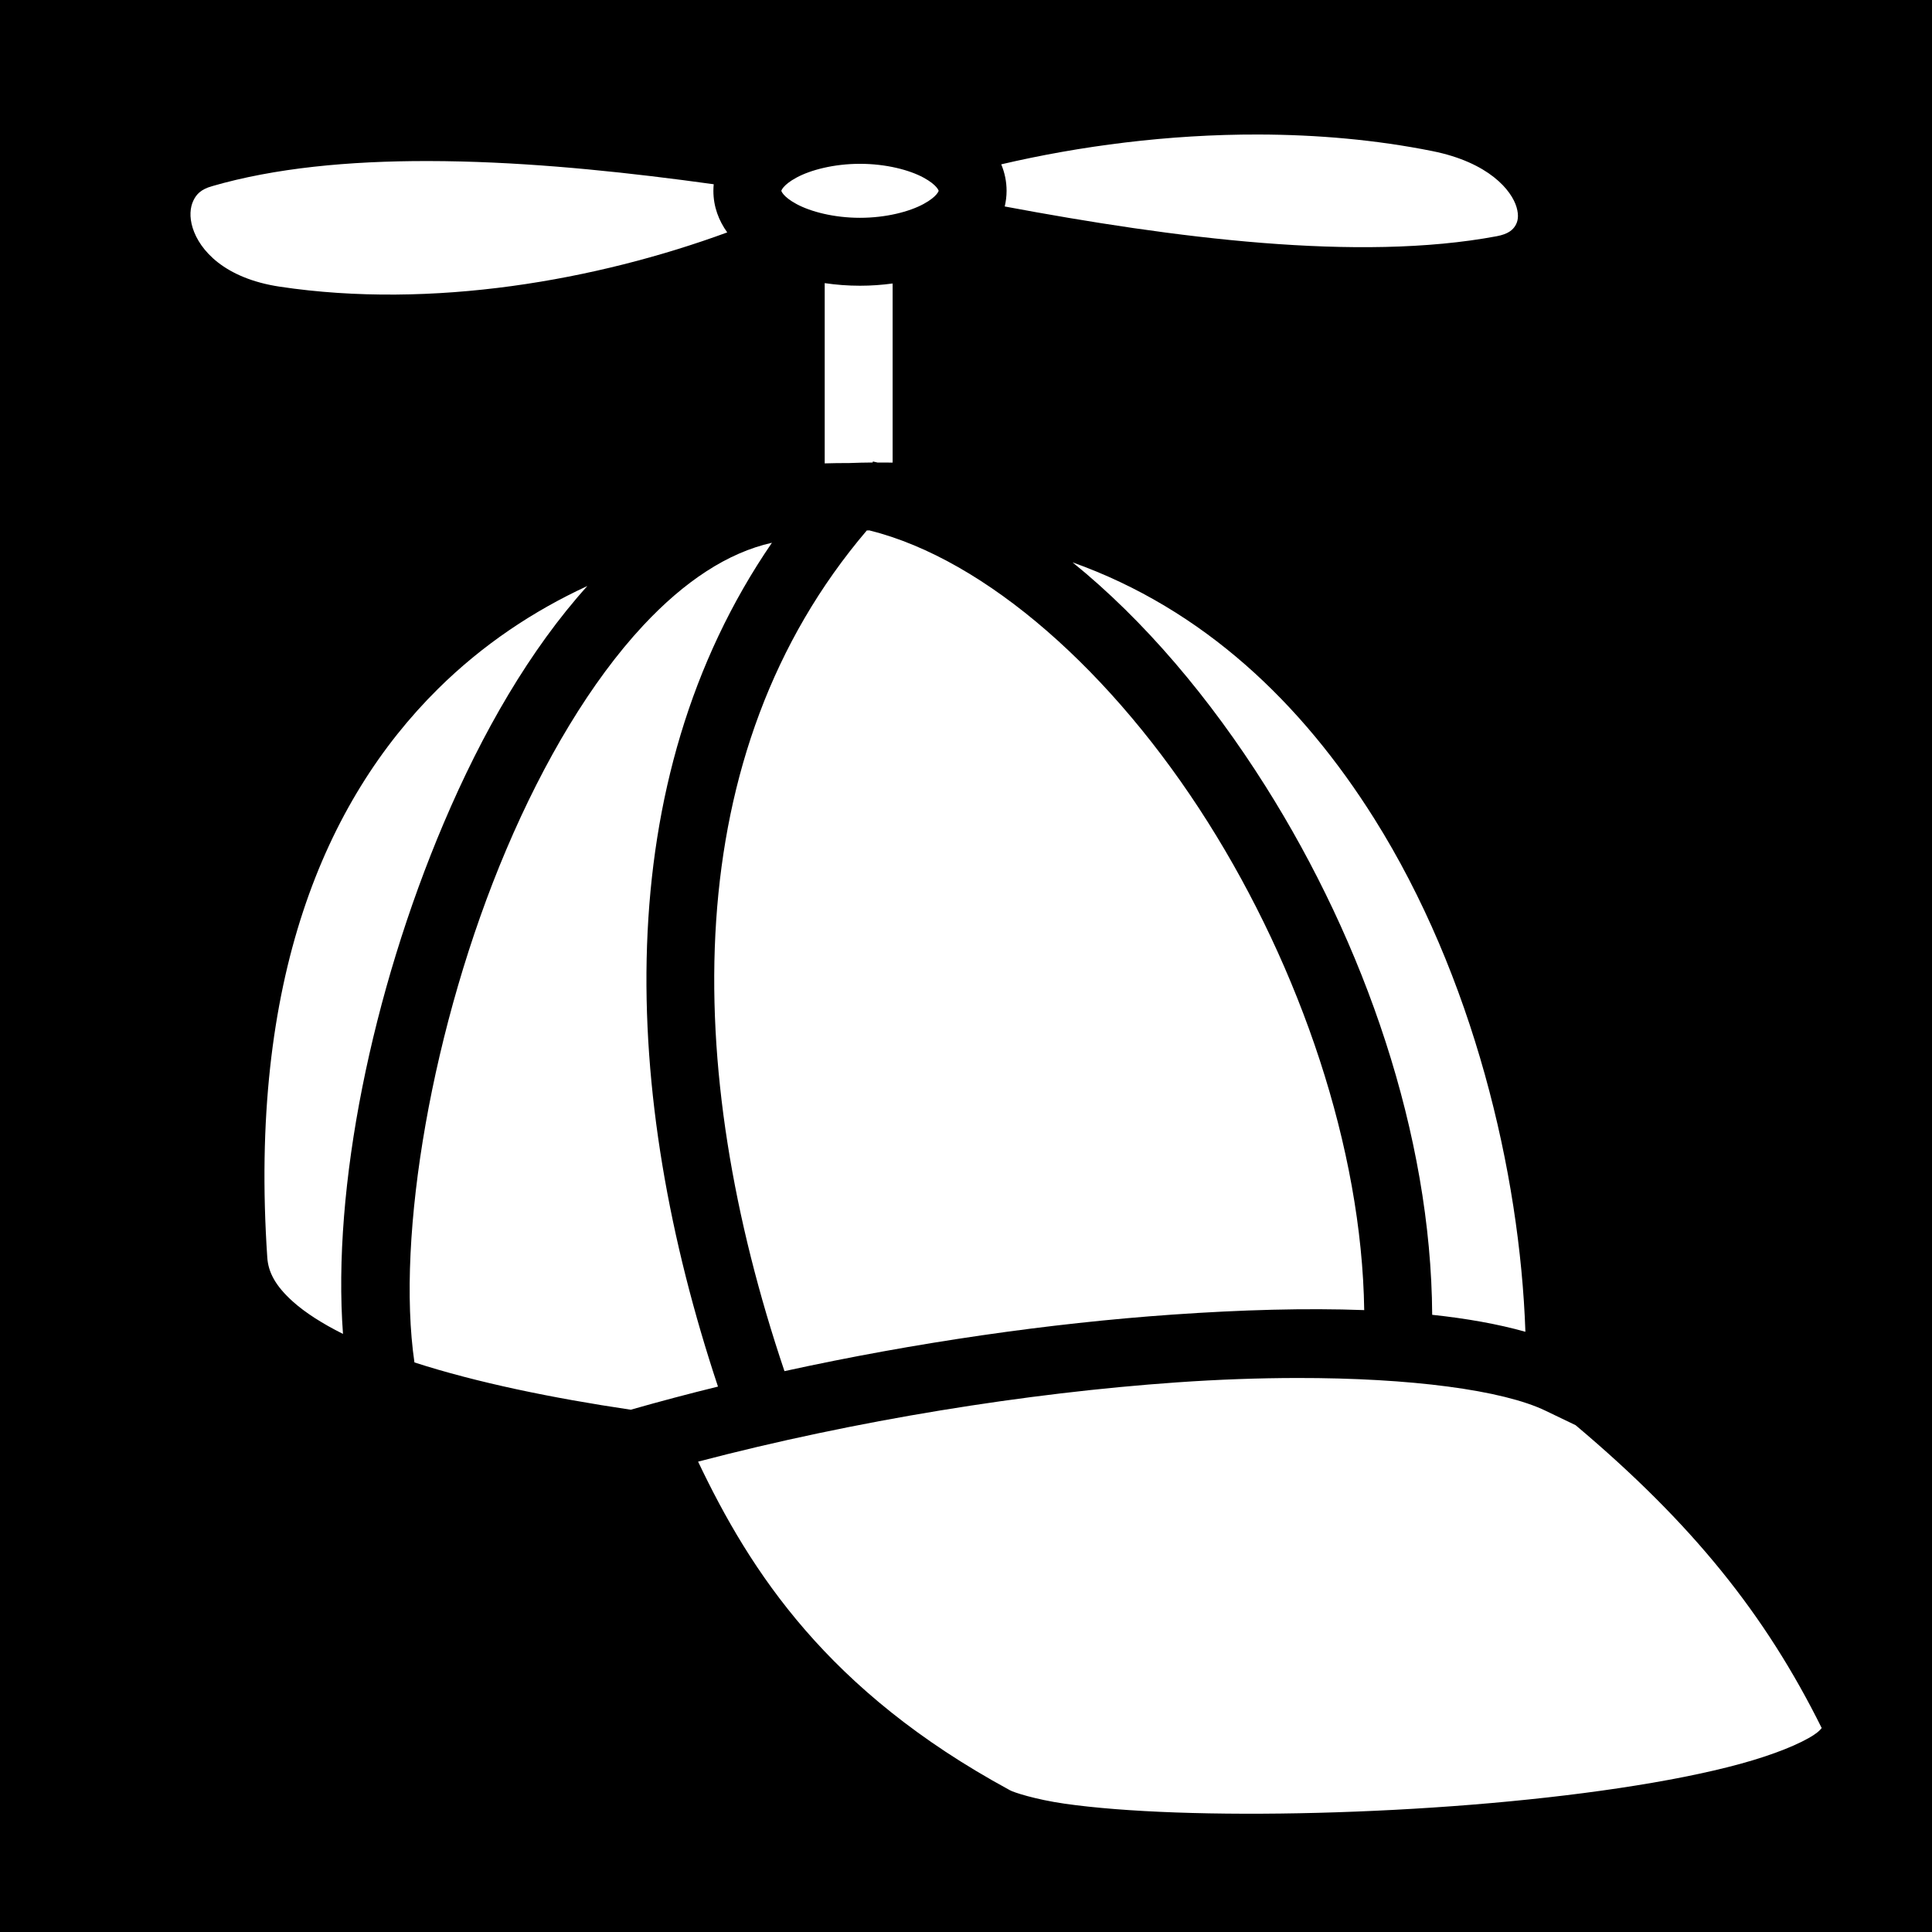
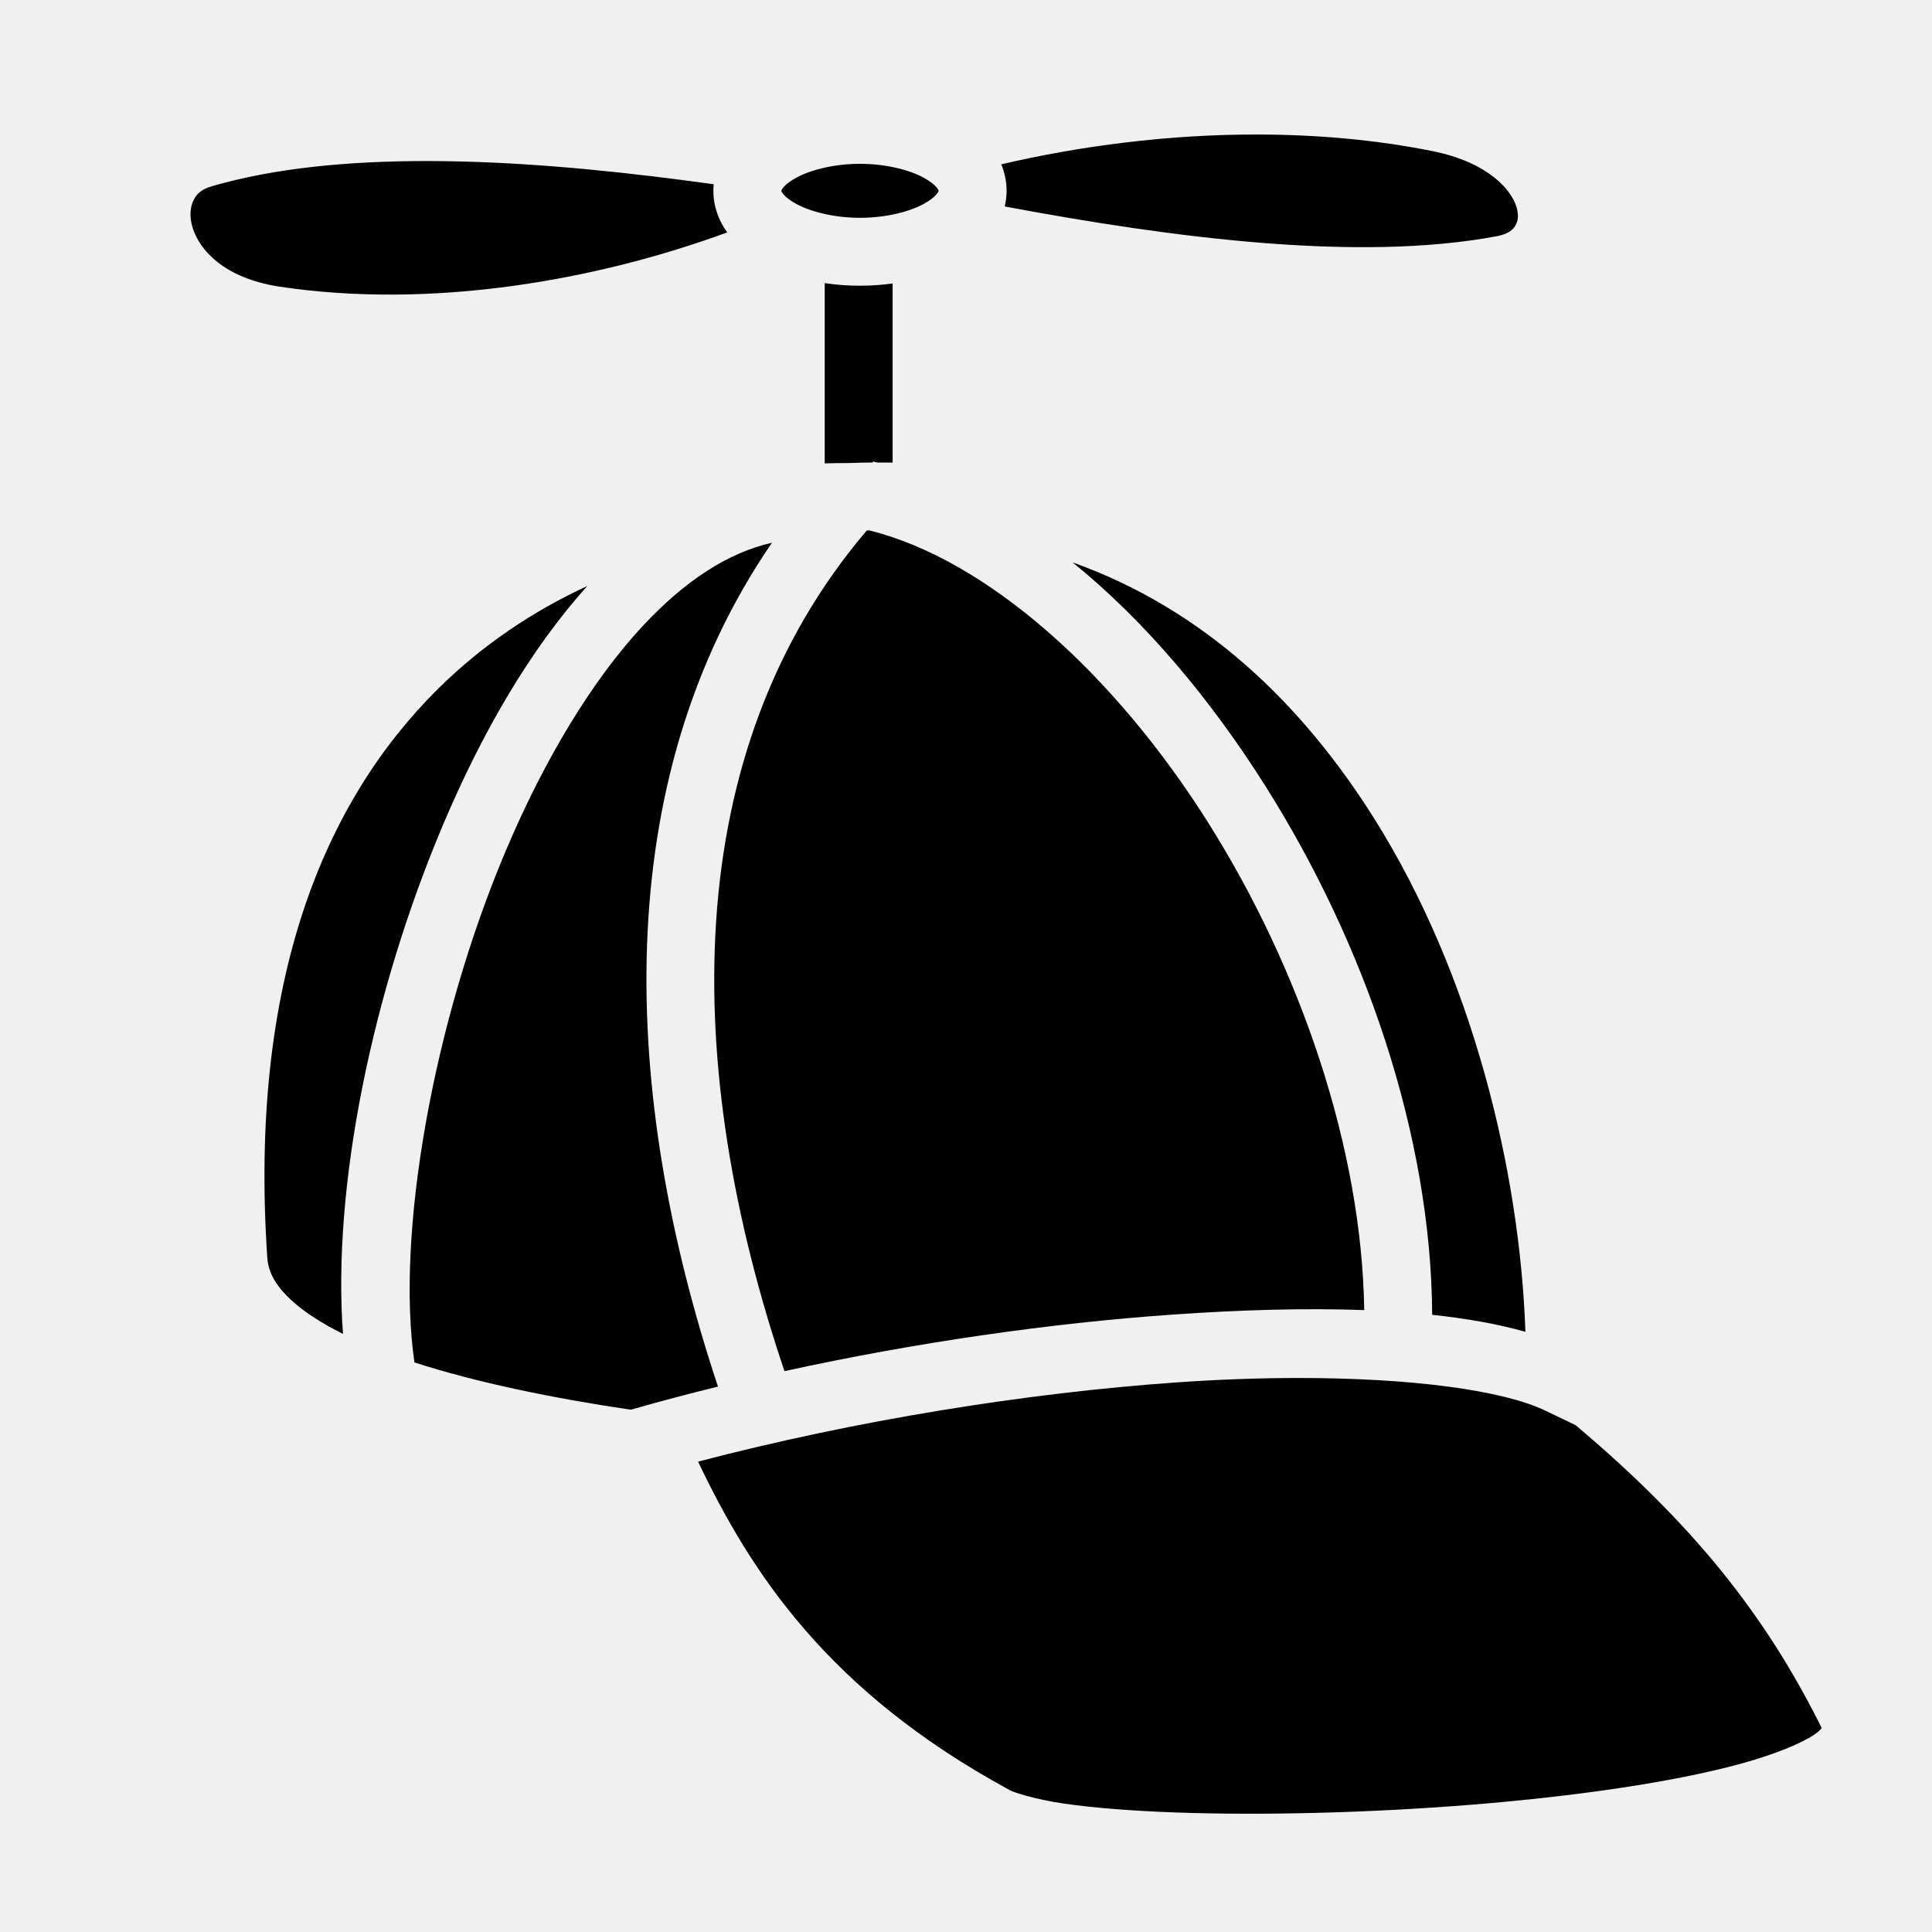
<svg xmlns="http://www.w3.org/2000/svg" viewBox="0 0 512 512" style="height: 512px; width: 512px;">
-   <path d="M0 0h512v512H0z" fill="#000" fill-opacity="1" />
+   <path d="M0 0h512v512H0z" fill="#000" fill-opacity="0" />
  <g class="" transform="translate(0,0)" style="touch-action: none;">
-     <path d="M333.535 35.646c-23.904-.059-47.406 3.048-68.2 7.905a18.066 18.066 0 0 1 1.42 7.017c0 1.449-.182 2.827-.491 4.149 44.688 8.367 93.798 14.744 130.367 7.888 3.125-.585 4.278-1.71 4.945-2.8.667-1.091.994-2.57.342-4.842-1.305-4.543-7.388-11.923-22.3-14.918-15.011-3.015-30.6-4.36-46.083-4.399zM113.32 42.678c-20.836-.02-40.524 1.83-57.199 6.681-2.89.841-4.088 2.118-4.904 3.858-.816 1.74-1.076 4.233-.158 7.174 1.836 5.881 8.366 13.378 23.129 15.59 40.349 6.044 83.975-1.703 118.537-14.391-2.241-3.12-3.668-6.8-3.668-11.022 0-.59.032-1.17.086-1.74-21.796-3.015-44.584-5.473-66.829-6.031a372.548 372.548 0 0 0-8.994-.12zm114.586.736c-6.926 0-13.106 1.635-16.822 3.647-3.716 2.01-4.027 3.54-4.027 3.507 0-.033.31 1.495 4.027 3.506 3.716 2.011 9.896 3.647 16.822 3.647 6.927 0 13.108-1.636 16.824-3.647 3.717-2.011 4.026-3.539 4.026-3.506 0 .034-.31-1.496-4.026-3.507-3.716-2.012-9.897-3.647-16.824-3.647zm-9.351 31.617V122.8c2.157-.062 4.31-.097 6.449-.086 2.108-.086 4.194-.13 6.266-.147l.056-.271c.406.084.81.188 1.215.277 1.342-.002 2.686-.008 4.014.018V75.127c-2.792.38-5.674.594-8.649.594-3.224 0-6.345-.244-9.351-.69zm11.841 65.533l-.685.012c-50.239 59.006-48.933 142.418-21.82 222.791 34.727-7.601 70.359-12.709 102.683-14.974 18.393-1.29 35.538-1.772 50.957-1.202-.627-42.98-16.986-90.566-41.396-129.253-25.121-39.815-58.816-69.685-89.739-77.374zm-25.826 3.272c-11.678 2.616-23.135 10.158-34.12 21.934-13.789 14.779-26.309 35.889-36.282 59.384-19.687 46.382-29.235 102.435-24.336 135.903 16.432 5.315 36.595 9.462 57.326 12.533a640.07 640.07 0 0 1 23.115-6.13c-25.71-77.32-29.186-160.2 14.297-223.624zm79.668 5.195c19.03 15.395 36.418 35.998 51.121 59.301 26.274 41.64 43.908 92.361 44.186 140.106 9.116.972 17.402 2.442 24.701 4.496-1.456-42.26-13.892-94.37-40.058-135.998-19.228-30.59-45.217-55.514-79.95-67.905zm-128.586 6.266c-14.303 6.6-27.778 15.579-39.578 27.26-30.095 29.791-50.192 77.365-45.24 150.716.261 3.87 2.15 7.506 6.809 11.682 3.224 2.891 7.748 5.797 13.253 8.549-2.874-38.641 7.59-90.354 26.704-135.383 10.195-24.018 22.906-46.023 38.052-62.824zm188.08 209.885c-10.063.011-20.783.387-31.9 1.166-39.71 2.783-85.058 10.045-126.83 21 13.884 29.181 34.32 60.814 82.338 86.914l.14.076.135.08c.946.558 6.745 2.463 14.567 3.584 7.821 1.12 17.958 1.914 29.427 2.322 22.94.818 51.264.124 78.399-2.058 27.134-2.183 53.198-5.909 71.185-10.825 8.994-2.457 15.986-5.343 19.522-7.693 1.37-.91 1.727-1.416 2.053-1.803-14.925-30.08-34.237-54.162-65.21-80.252l-7.988-3.841c-11.36-5.463-35.646-8.705-65.838-8.67z" fill="#fff" fill-opacity="1" />
+     <path d="M333.535 35.646c-23.904-.059-47.406 3.048-68.2 7.905a18.066 18.066 0 0 1 1.42 7.017c0 1.449-.182 2.827-.491 4.149 44.688 8.367 93.798 14.744 130.367 7.888 3.125-.585 4.278-1.71 4.945-2.8.667-1.091.994-2.57.342-4.842-1.305-4.543-7.388-11.923-22.3-14.918-15.011-3.015-30.6-4.36-46.083-4.399zM113.32 42.678c-20.836-.02-40.524 1.83-57.199 6.681-2.89.841-4.088 2.118-4.904 3.858-.816 1.74-1.076 4.233-.158 7.174 1.836 5.881 8.366 13.378 23.129 15.59 40.349 6.044 83.975-1.703 118.537-14.391-2.241-3.12-3.668-6.8-3.668-11.022 0-.59.032-1.17.086-1.74-21.796-3.015-44.584-5.473-66.829-6.031a372.548 372.548 0 0 0-8.994-.12zm114.586.736c-6.926 0-13.106 1.635-16.822 3.647-3.716 2.01-4.027 3.54-4.027 3.507 0-.033.31 1.495 4.027 3.506 3.716 2.011 9.896 3.647 16.822 3.647 6.927 0 13.108-1.636 16.824-3.647 3.717-2.011 4.026-3.539 4.026-3.506 0 .034-.31-1.496-4.026-3.507-3.716-2.012-9.897-3.647-16.824-3.647zm-9.351 31.617V122.8c2.157-.062 4.31-.097 6.449-.086 2.108-.086 4.194-.13 6.266-.147l.056-.271c.406.084.81.188 1.215.277 1.342-.002 2.686-.008 4.014.018V75.127c-2.792.38-5.674.594-8.649.594-3.224 0-6.345-.244-9.351-.69zm11.841 65.533l-.685.012c-50.239 59.006-48.933 142.418-21.82 222.791 34.727-7.601 70.359-12.709 102.683-14.974 18.393-1.29 35.538-1.772 50.957-1.202-.627-42.98-16.986-90.566-41.396-129.253-25.121-39.815-58.816-69.685-89.739-77.374zm-25.826 3.272c-11.678 2.616-23.135 10.158-34.12 21.934-13.789 14.779-26.309 35.889-36.282 59.384-19.687 46.382-29.235 102.435-24.336 135.903 16.432 5.315 36.595 9.462 57.326 12.533a640.07 640.07 0 0 1 23.115-6.13c-25.71-77.32-29.186-160.2 14.297-223.624zm79.668 5.195c19.03 15.395 36.418 35.998 51.121 59.301 26.274 41.64 43.908 92.361 44.186 140.106 9.116.972 17.402 2.442 24.701 4.496-1.456-42.26-13.892-94.37-40.058-135.998-19.228-30.59-45.217-55.514-79.95-67.905zm-128.586 6.266c-14.303 6.6-27.778 15.579-39.578 27.26-30.095 29.791-50.192 77.365-45.24 150.716.261 3.87 2.15 7.506 6.809 11.682 3.224 2.891 7.748 5.797 13.253 8.549-2.874-38.641 7.59-90.354 26.704-135.383 10.195-24.018 22.906-46.023 38.052-62.824zm188.08 209.885c-10.063.011-20.783.387-31.9 1.166-39.71 2.783-85.058 10.045-126.83 21 13.884 29.181 34.32 60.814 82.338 86.914l.14.076.135.08c.946.558 6.745 2.463 14.567 3.584 7.821 1.12 17.958 1.914 29.427 2.322 22.94.818 51.264.124 78.399-2.058 27.134-2.183 53.198-5.909 71.185-10.825 8.994-2.457 15.986-5.343 19.522-7.693 1.37-.91 1.727-1.416 2.053-1.803-14.925-30.08-34.237-54.162-65.21-80.252l-7.988-3.841c-11.36-5.463-35.646-8.705-65.838-8.67z" fill="#000" fill-opacity="1" />
  </g>
</svg>
